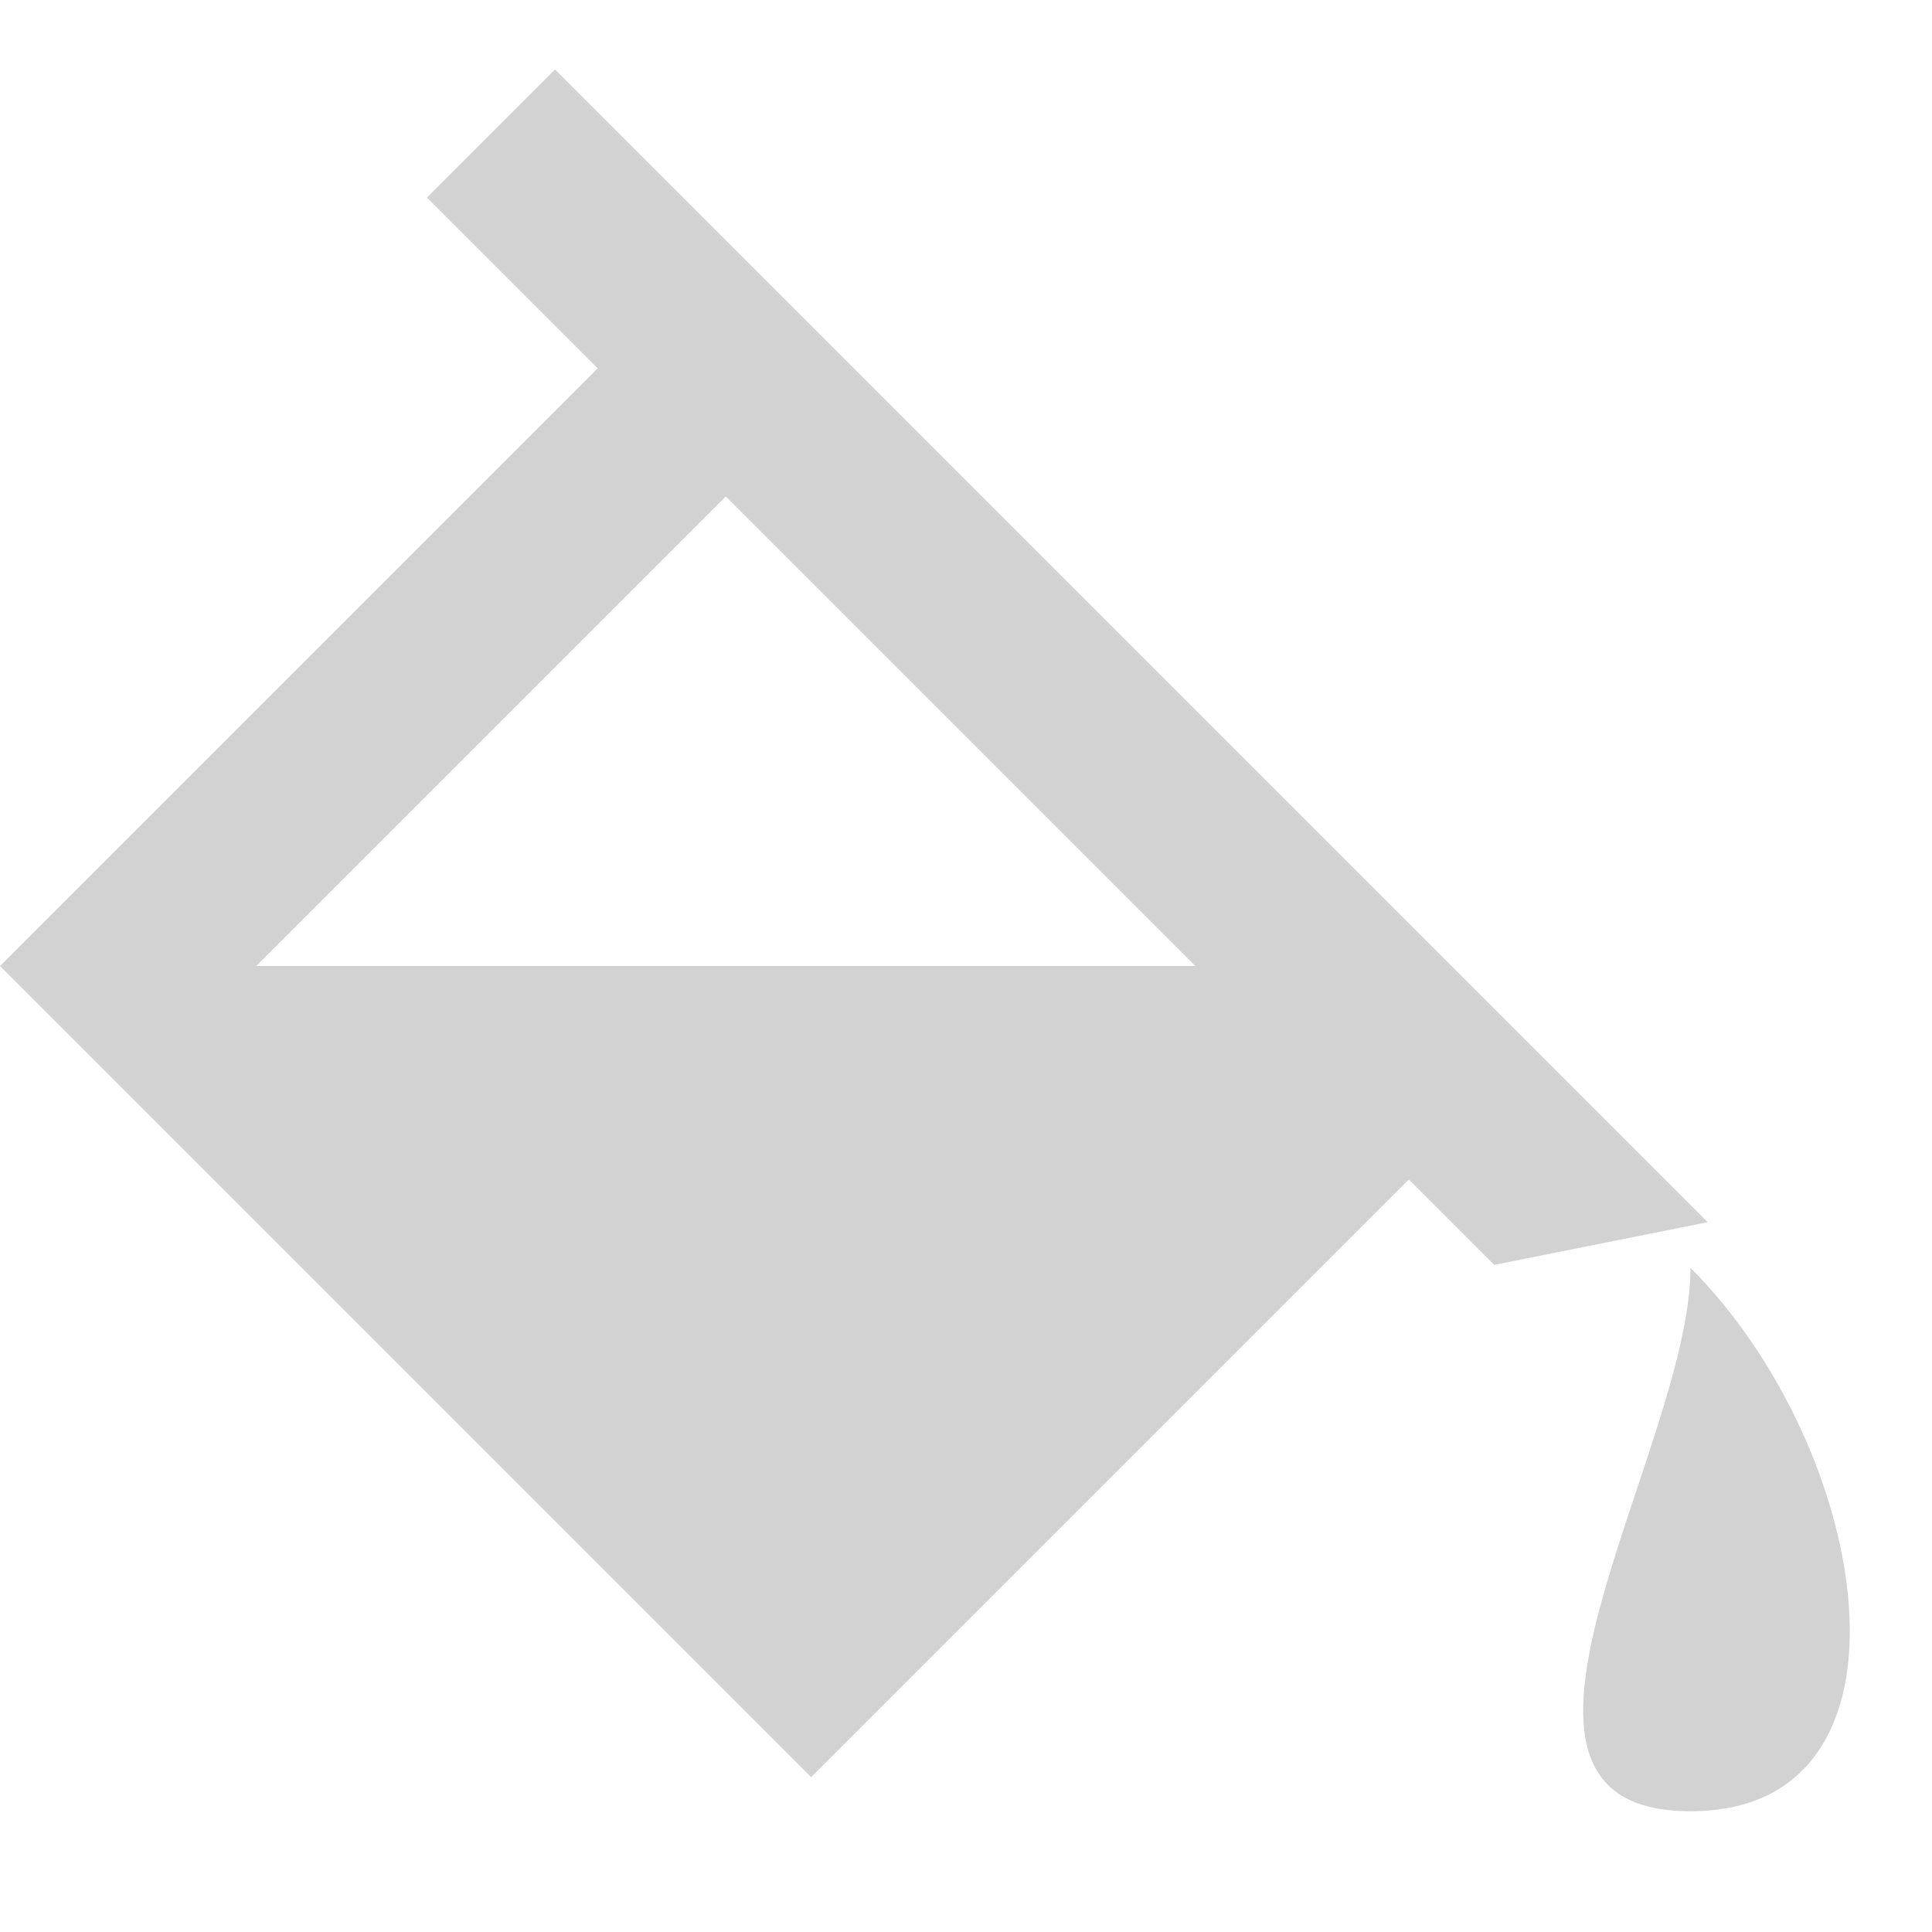
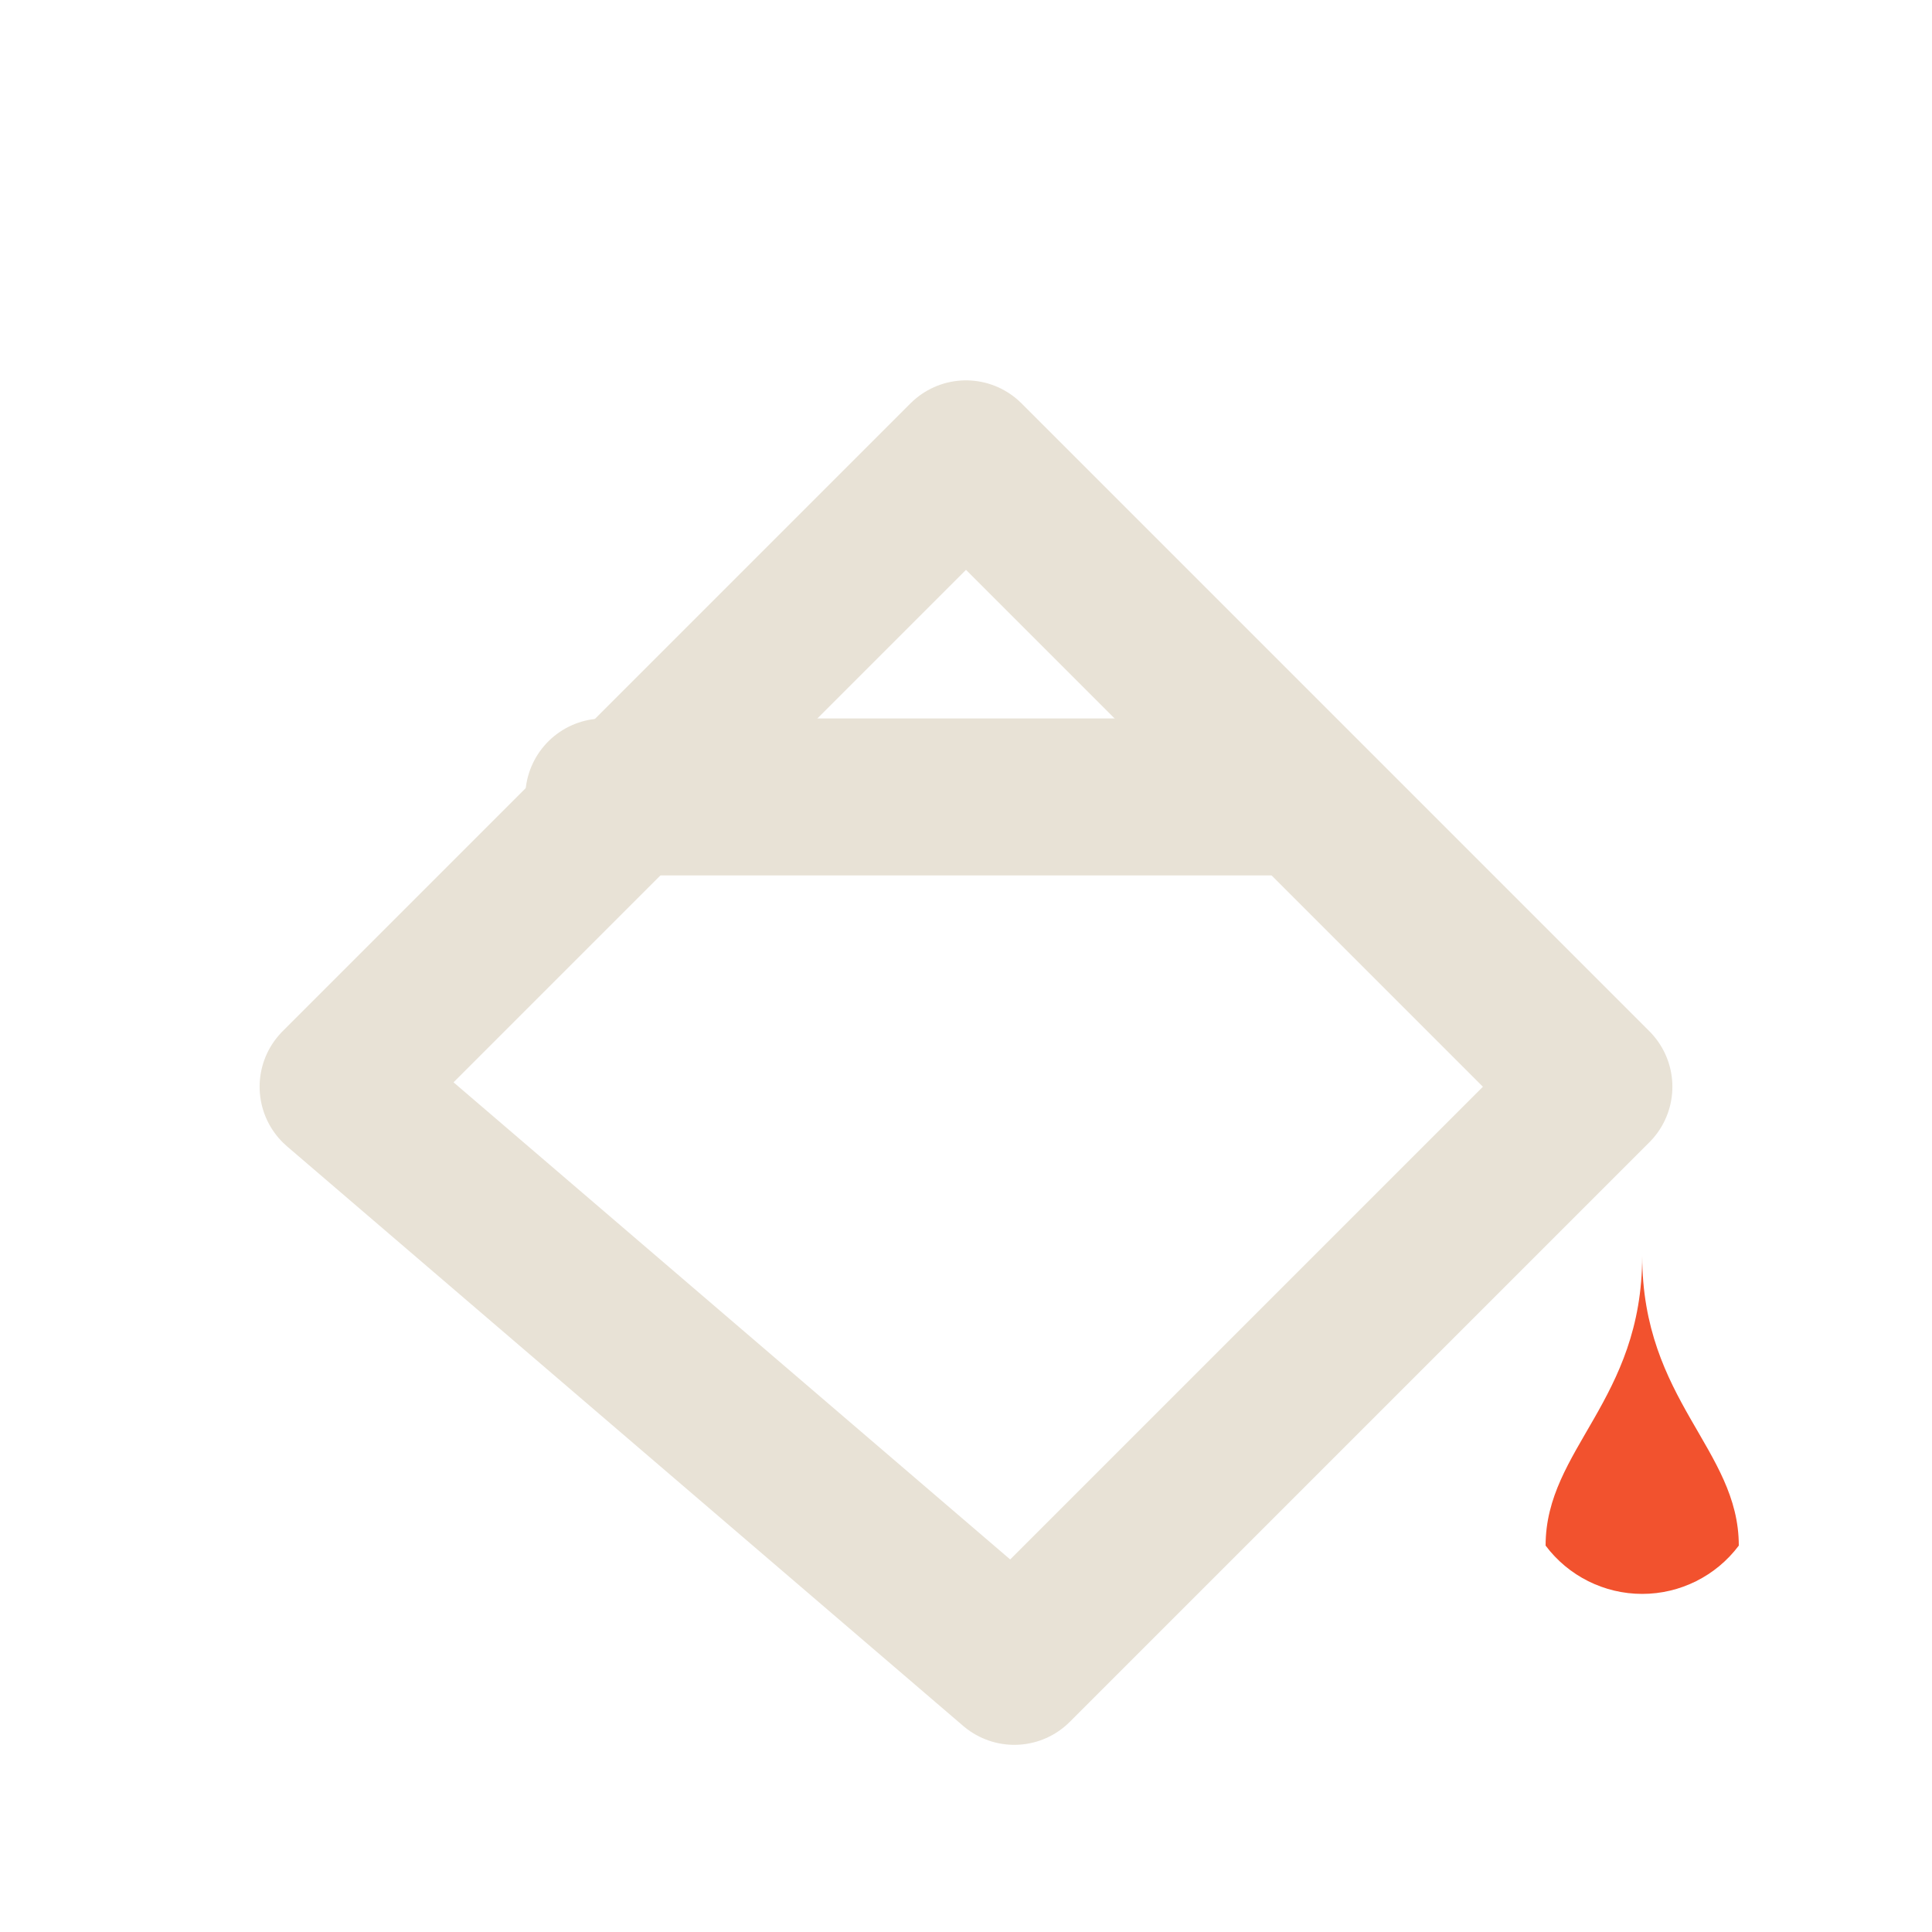
- <svg xmlns="http://www.w3.org/2000/svg" version="1.1" id="svg2" viewBox="0 0 32 32" height="32" width="32">
-   <g id="layer1">
-     <path id="path869" d="m7.071 3.272 2.121-2.121 19.092 19.092-3.535.707z" style="fill:#d2d2d2;fill-opacity:1;stroke:none;stroke-width:.916px;stroke-linecap:butt;stroke-linejoin:miter;stroke-opacity:1" />
-     <path id="path871" d="M10.607 5.393 0 16l13.435 13.435 10.607-10.607L21.213 16H4.243l8.485-8.485z" style="color:#000;font-style:normal;font-variant:normal;font-weight:400;font-stretch:normal;font-size:medium;line-height:normal;font-family:sans-serif;font-variant-ligatures:normal;font-variant-position:normal;font-variant-caps:normal;font-variant-numeric:normal;font-variant-alternates:normal;font-feature-settings:normal;text-indent:0;text-align:start;text-decoration:none;text-decoration-line:none;text-decoration-style:solid;text-decoration-color:#000;letter-spacing:normal;word-spacing:normal;text-transform:none;writing-mode:lr-tb;direction:ltr;text-orientation:mixed;dominant-baseline:auto;baseline-shift:baseline;text-anchor:start;white-space:normal;shape-padding:0;clip-rule:nonzero;display:inline;overflow:visible;visibility:visible;opacity:1;isolation:auto;mix-blend-mode:normal;color-interpolation:sRGB;color-interpolation-filters:linearRGB;solid-color:#000;solid-opacity:1;vector-effect:none;fill:#d2d2d2;fill-opacity:1;fill-rule:nonzero;stroke:none;stroke-width:3.299;stroke-linecap:butt;stroke-linejoin:miter;stroke-miterlimit:4;stroke-dasharray:none;stroke-dashoffset:0;stroke-opacity:1;color-rendering:auto;image-rendering:auto;shape-rendering:auto;text-rendering:auto;enable-background:accumulate" />
-     <path id="path873" d="M28 21c3 3 4 9 0 9s0-6 0-9z" style="fill:#d2d2d2;fill-opacity:1;stroke:none;stroke-width:.859px;stroke-linecap:butt;stroke-linejoin:miter;stroke-opacity:1" />
-   </g>
+ <svg xmlns="http://www.w3.org/2000/svg" width="32" height="32" viewBox="0 0 16 16" fill="none" stroke-linecap="round" stroke-linejoin="round" stroke-width="1.3">
+   <path d="M2.8 9 L8 3.8 L13.2 9 L8.4 13.8 Z" fill="none" stroke="#E8E2D6" />
+   <path d="M5 6.6 L10.6 6.6" stroke="#E8E2D6" />
+   <path d="M13.6 10.4 C13.6 11.6 14.4 12 14.4 12.8 A1 1 0 0 1 12.8 12.8 C12.8 12 13.6 11.6 13.6 10.4 Z" fill="#F2522E" stroke="none" />
</svg>
